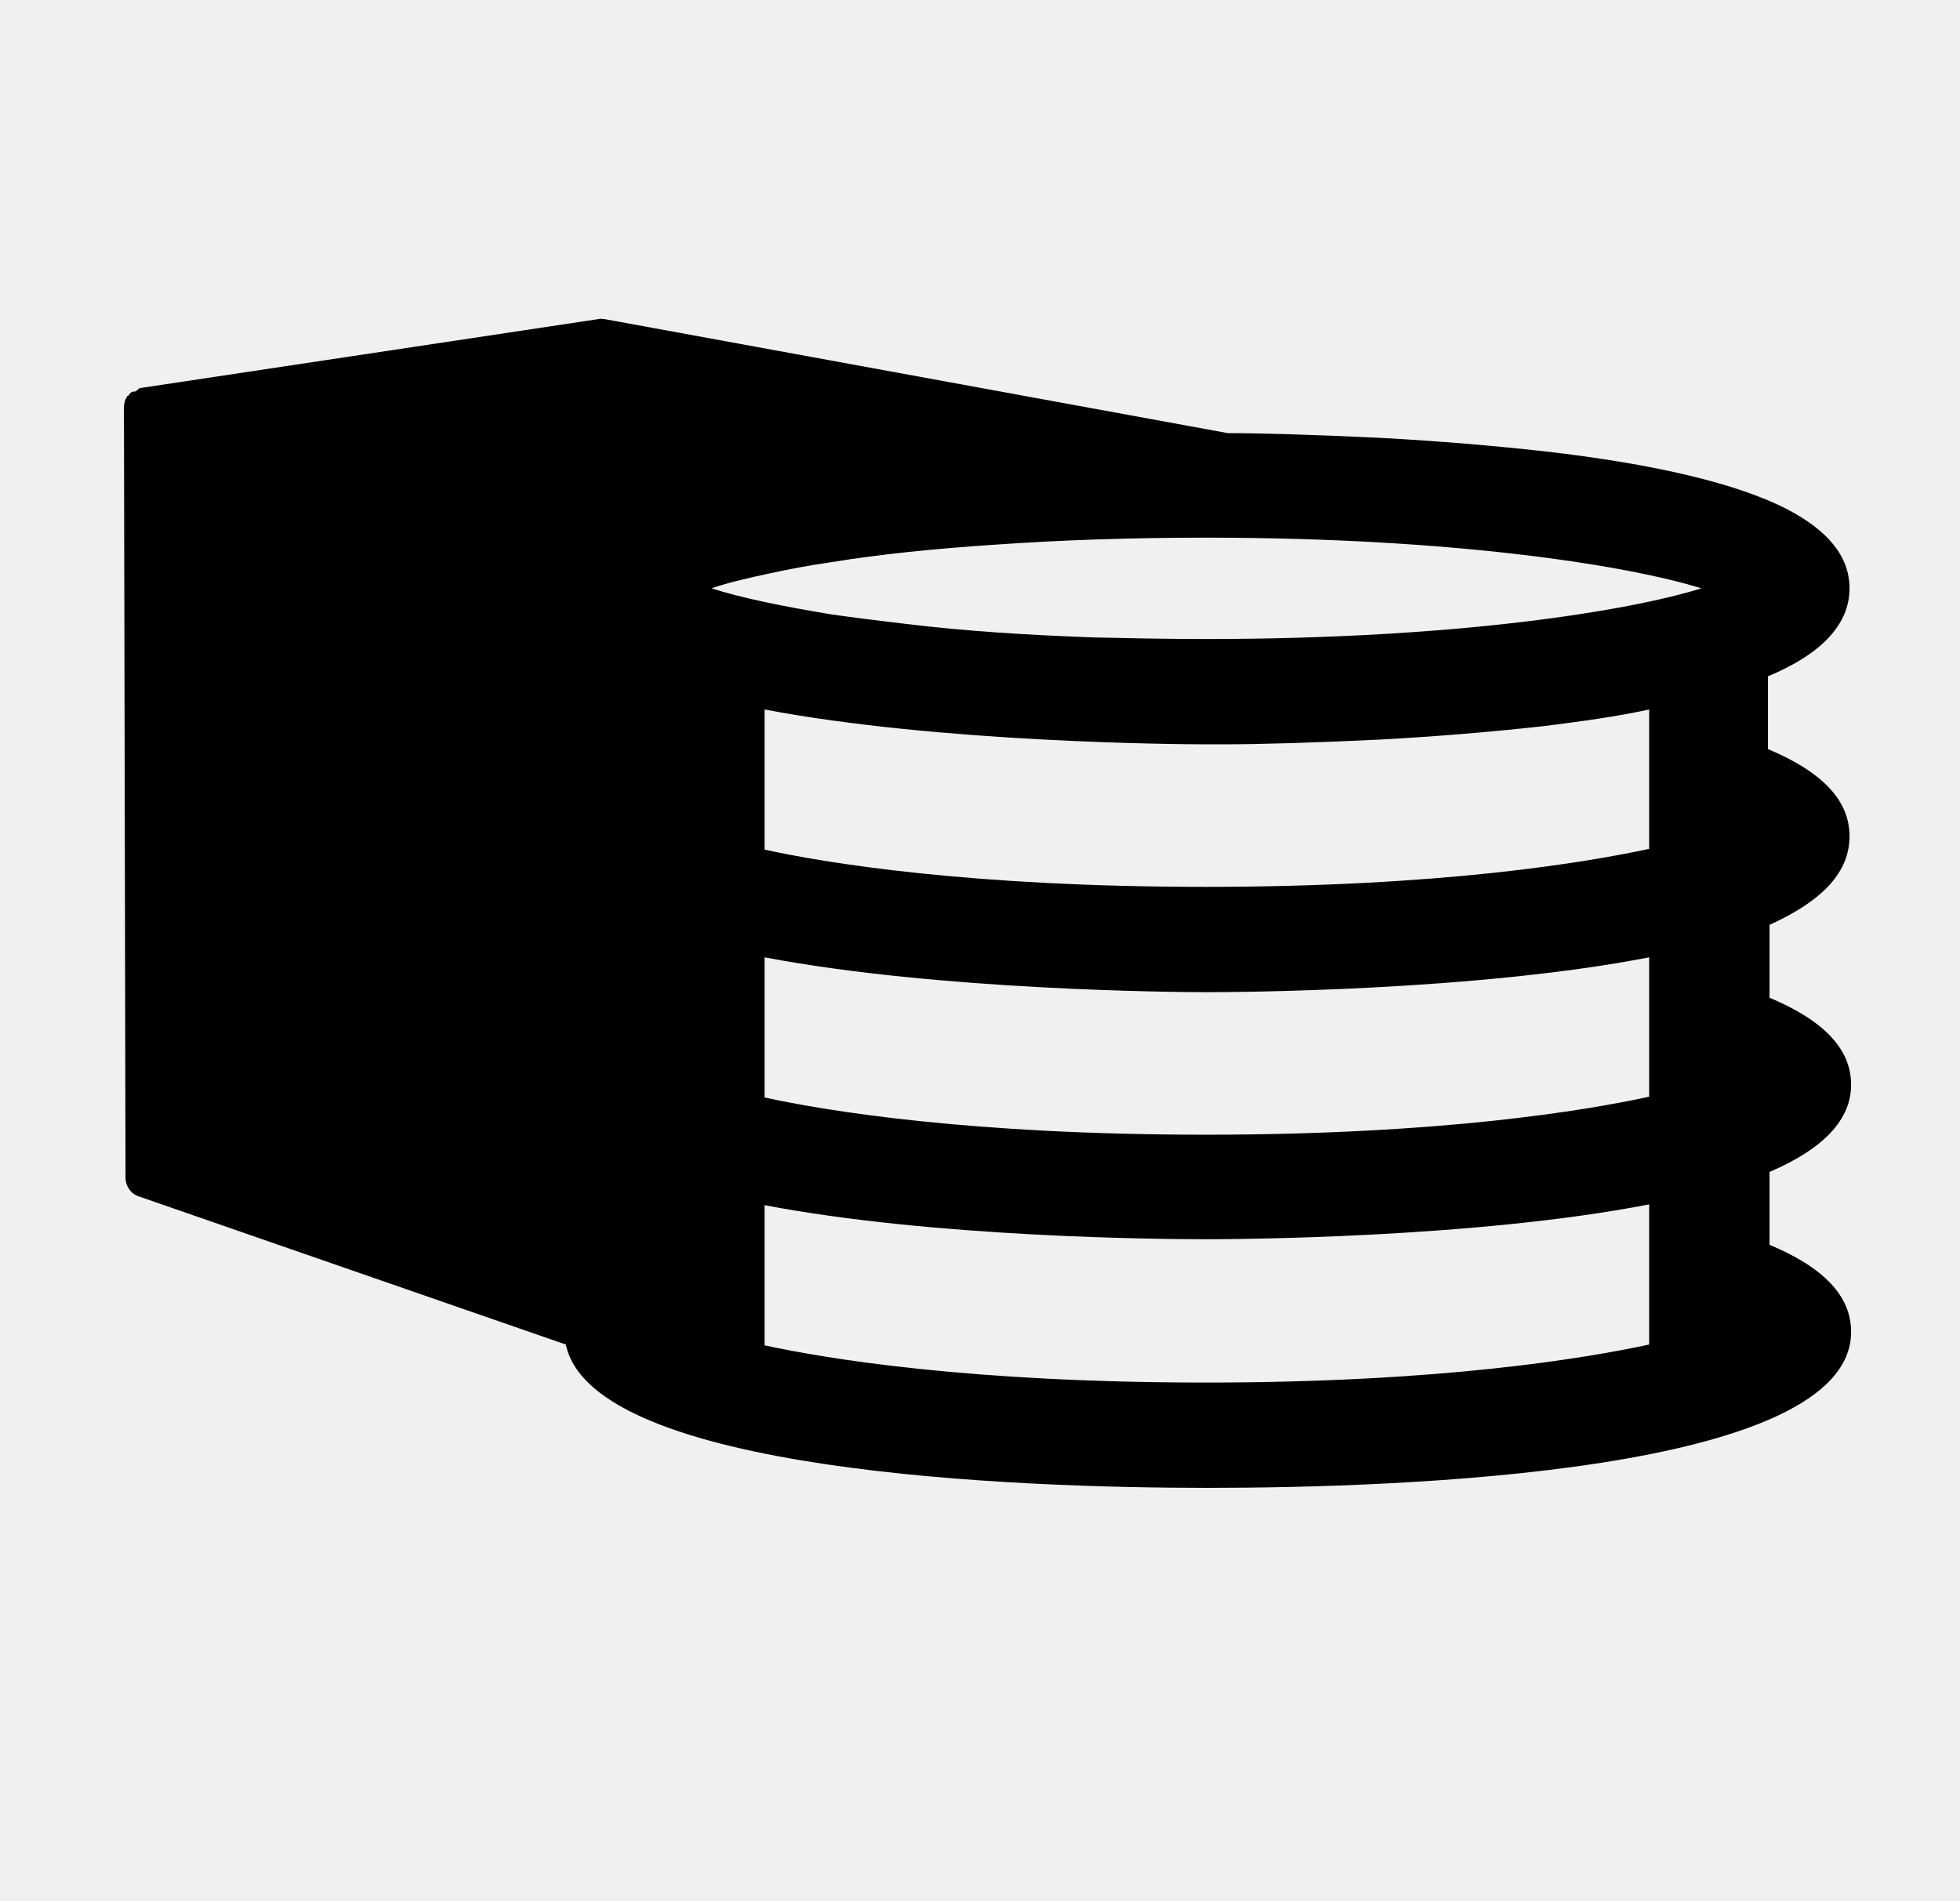
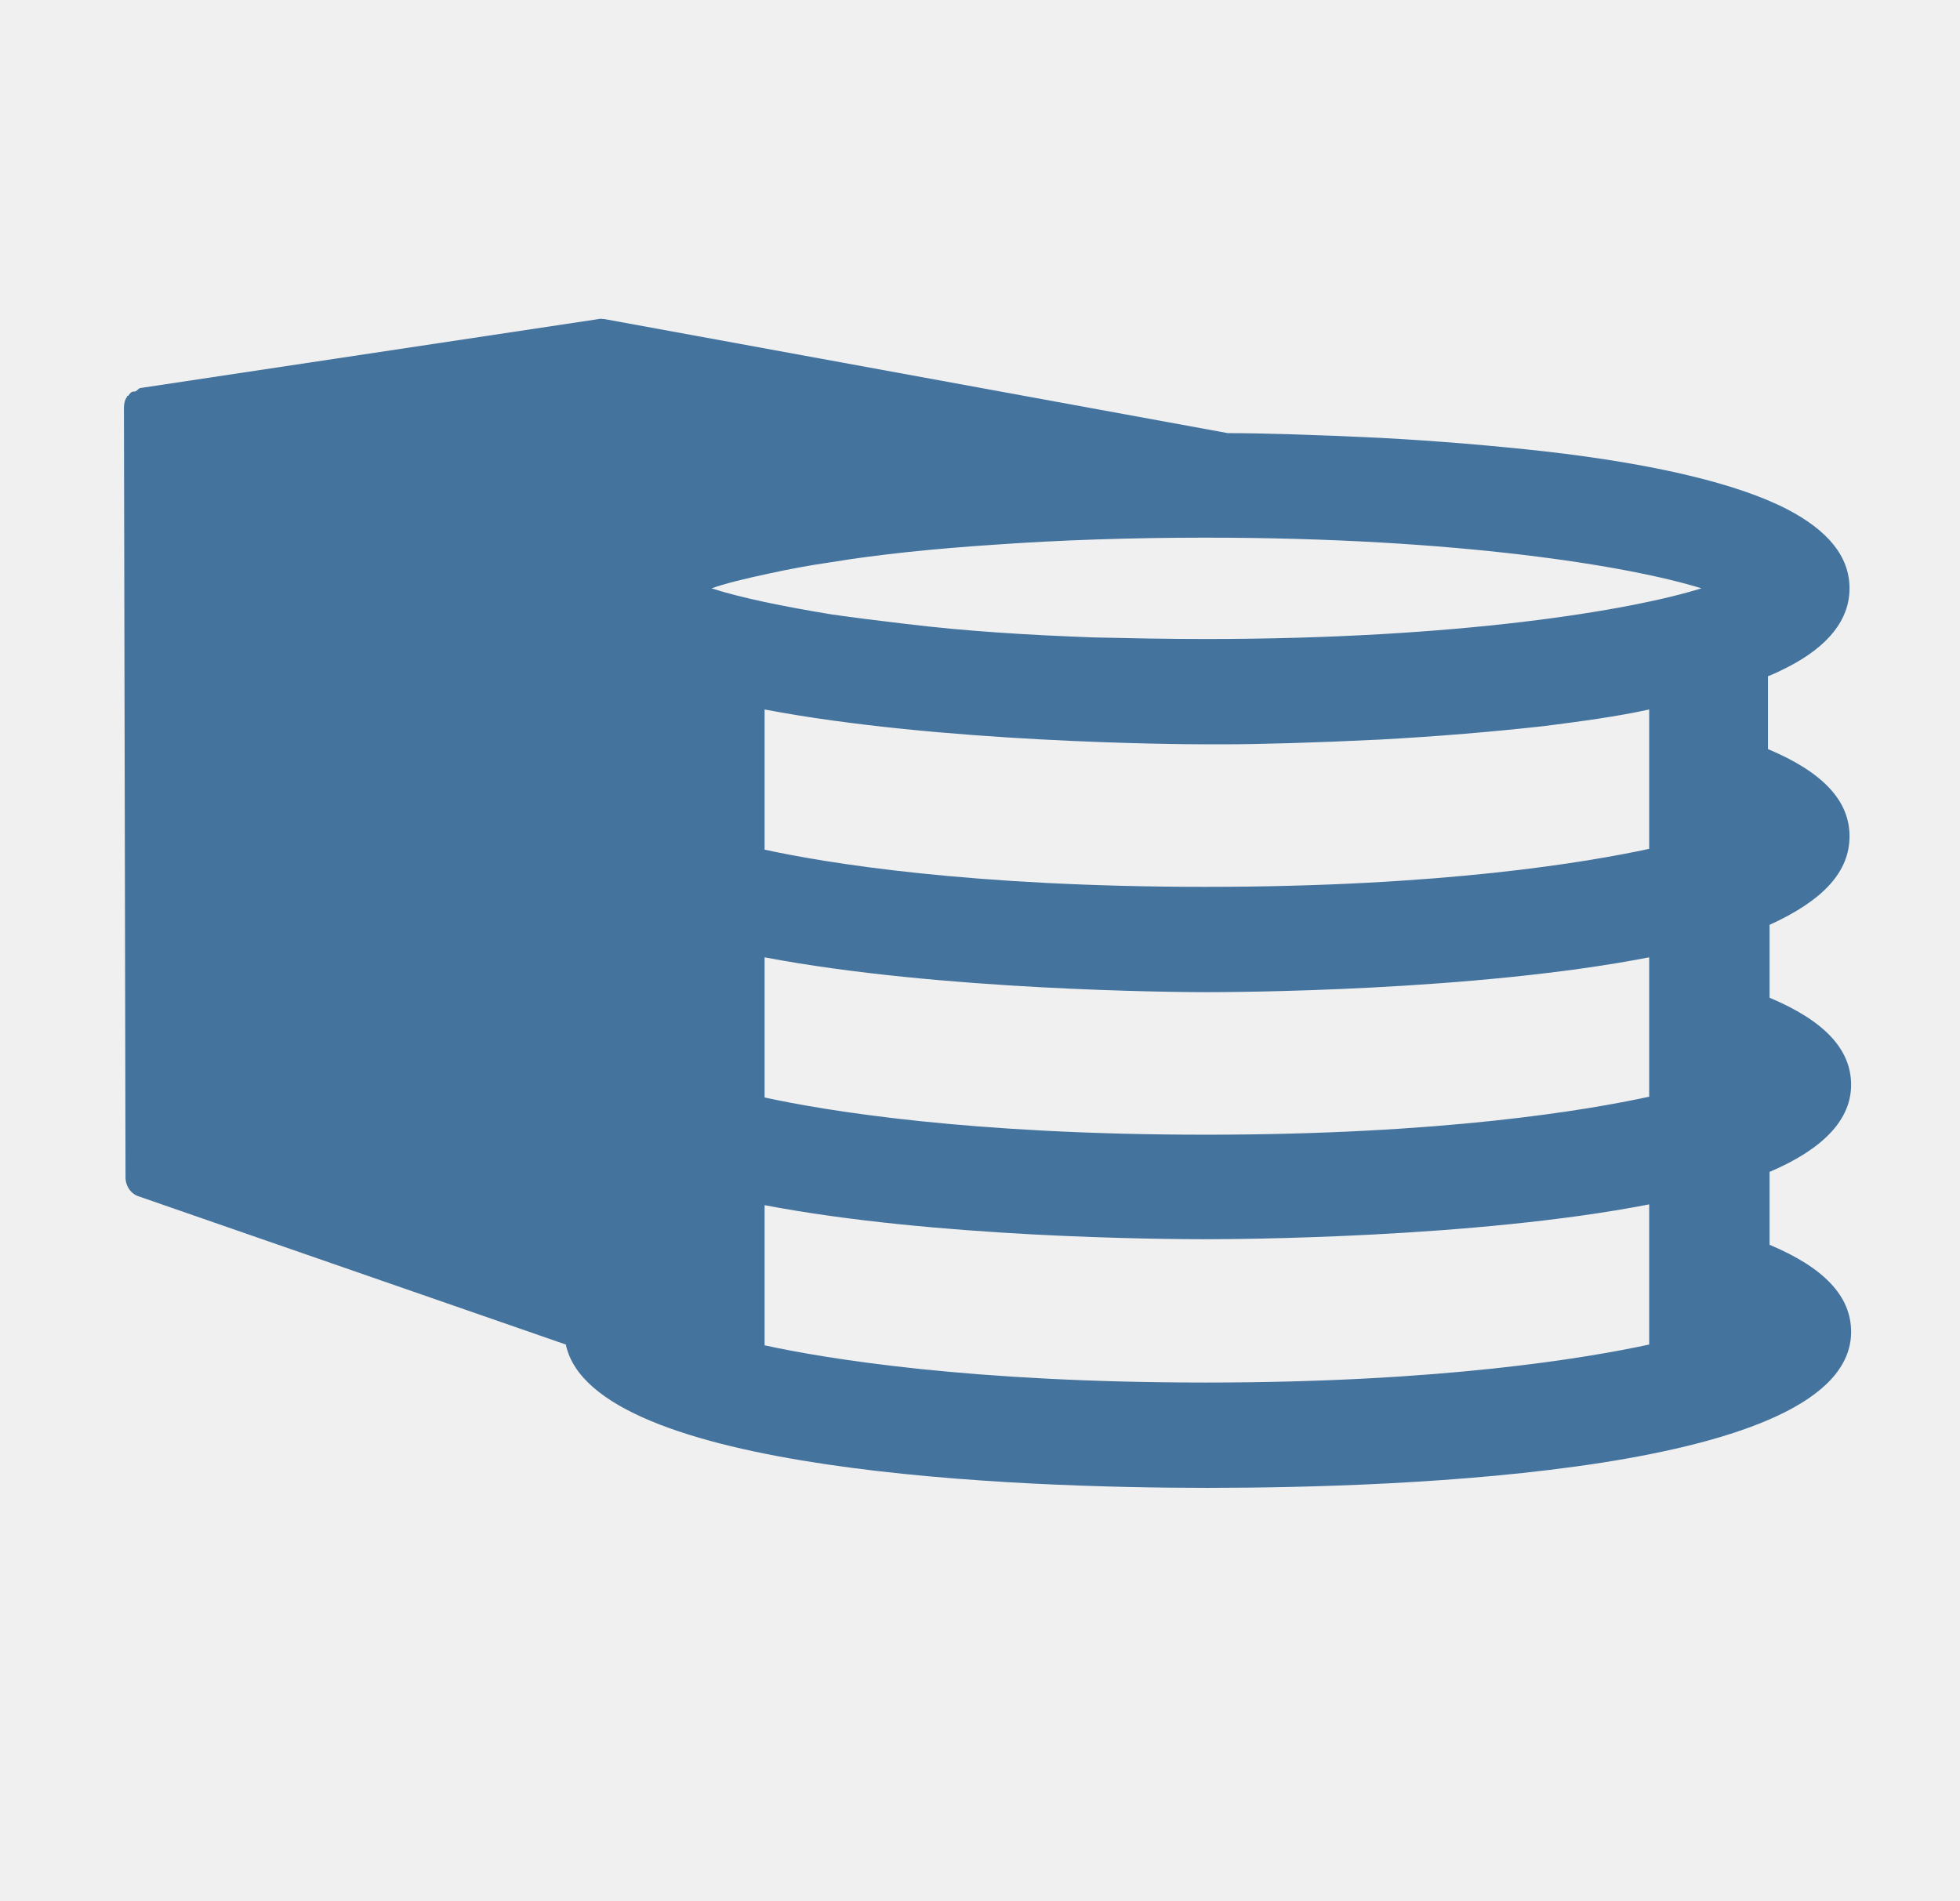
- <svg xmlns="http://www.w3.org/2000/svg" width="33px" height="32px" viewBox="0 0 24 24" version="1.1">
-   <style>path{fill:#000}@media (prefers-color-scheme:dark){path{fill:#fff}}</style>
+ <svg xmlns="http://www.w3.org/2000/svg" width="33px" height="32px" viewBox="0 0 24 24" fill="#44739e" version="1.1">
  <path d="M22.98,10.56c0-0.45-0.34-0.81-1.03-1.1V8.54c0.08-0.03,0.16-0.07,0.24-0.11c0.53-0.27,0.79-0.61,0.79-1 c0-0.4-0.27-0.73-0.79-1c-0.62-0.32-1.66-0.57-3.06-0.73c-0.63-0.07-1.33-0.13-2.07-0.17c-0.82-0.04-1.52-0.06-1.93-0.06 c0,0,0,0,0,0L7.26,4.03c-0.03,0-0.05-0.01-0.08,0L1.4,4.9c-0.02,0-0.04,0.03-0.06,0.04c-0.01,0.01-0.03,0-0.05,0.01 C1.27,4.96,1.26,4.98,1.25,4.99C1.25,5,1.24,5,1.23,5c0,0,0,0.01,0,0.01C1.2,5.05,1.19,5.1,1.19,5.15l0.02,9.72 c0,0.11,0.07,0.21,0.17,0.24l5.39,1.87c0.34,1.62,5.73,1.81,8.1,1.81c2.44,0,8.13-0.19,8.13-1.97c0-0.45-0.34-0.81-1.03-1.1V14.8 c0.68-0.29,1.03-0.66,1.03-1.1c0-0.45-0.34-0.81-1.03-1.1v-0.92C22.65,11.37,22.98,11.01,22.98,10.56z M20.45,15.57 c0,0.01,0,0.02,0,0.03v0.86c0,0.01,0,0.02,0,0.03v0.49c-0.79,0.17-2.61,0.48-5.6,0.48c-2.97,0-4.79-0.3-5.57-0.47v-1.77 c2.15,0.41,5,0.43,5.57,0.43c0.35,0,3.39-0.01,5.6-0.44V15.57z M20.45,12.44c0,0.01,0,0.02,0,0.03v0.86c0,0.01,0,0.02,0,0.03v0.49 c-0.78,0.17-2.6,0.48-5.6,0.48c-2.97,0-4.79-0.3-5.57-0.47v-1.77c2.21,0.42,5.22,0.44,5.57,0.44c0.35,0,3.39-0.01,5.6-0.44V12.44z M20.45,10.72c-0.79,0.17-2.61,0.48-5.6,0.48c-2.97,0-4.79-0.3-5.57-0.47V8.96c2.21,0.42,5.22,0.44,5.57,0.44l0.22,0 c0.45,0,1.16-0.02,1.98-0.06c0.74-0.04,1.44-0.1,2.07-0.17c0.47-0.06,0.92-0.12,1.33-0.21V10.72z M14.85,8.07 c-0.5,0-0.97-0.01-1.41-0.02c-0.84-0.03-1.63-0.08-2.37-0.17c-0.34-0.04-0.66-0.08-0.94-0.12c-0.61-0.1-1.15-0.21-1.52-0.33 c0.17-0.06,0.41-0.12,0.74-0.19c0.23-0.05,0.49-0.1,0.77-0.14c0.61-0.1,1.3-0.17,2.05-0.22c0.84-0.06,1.74-0.09,2.68-0.09 c3.19,0,5.36,0.36,6.26,0.64C20.21,7.71,18.05,8.07,14.85,8.07z" />
</svg>
